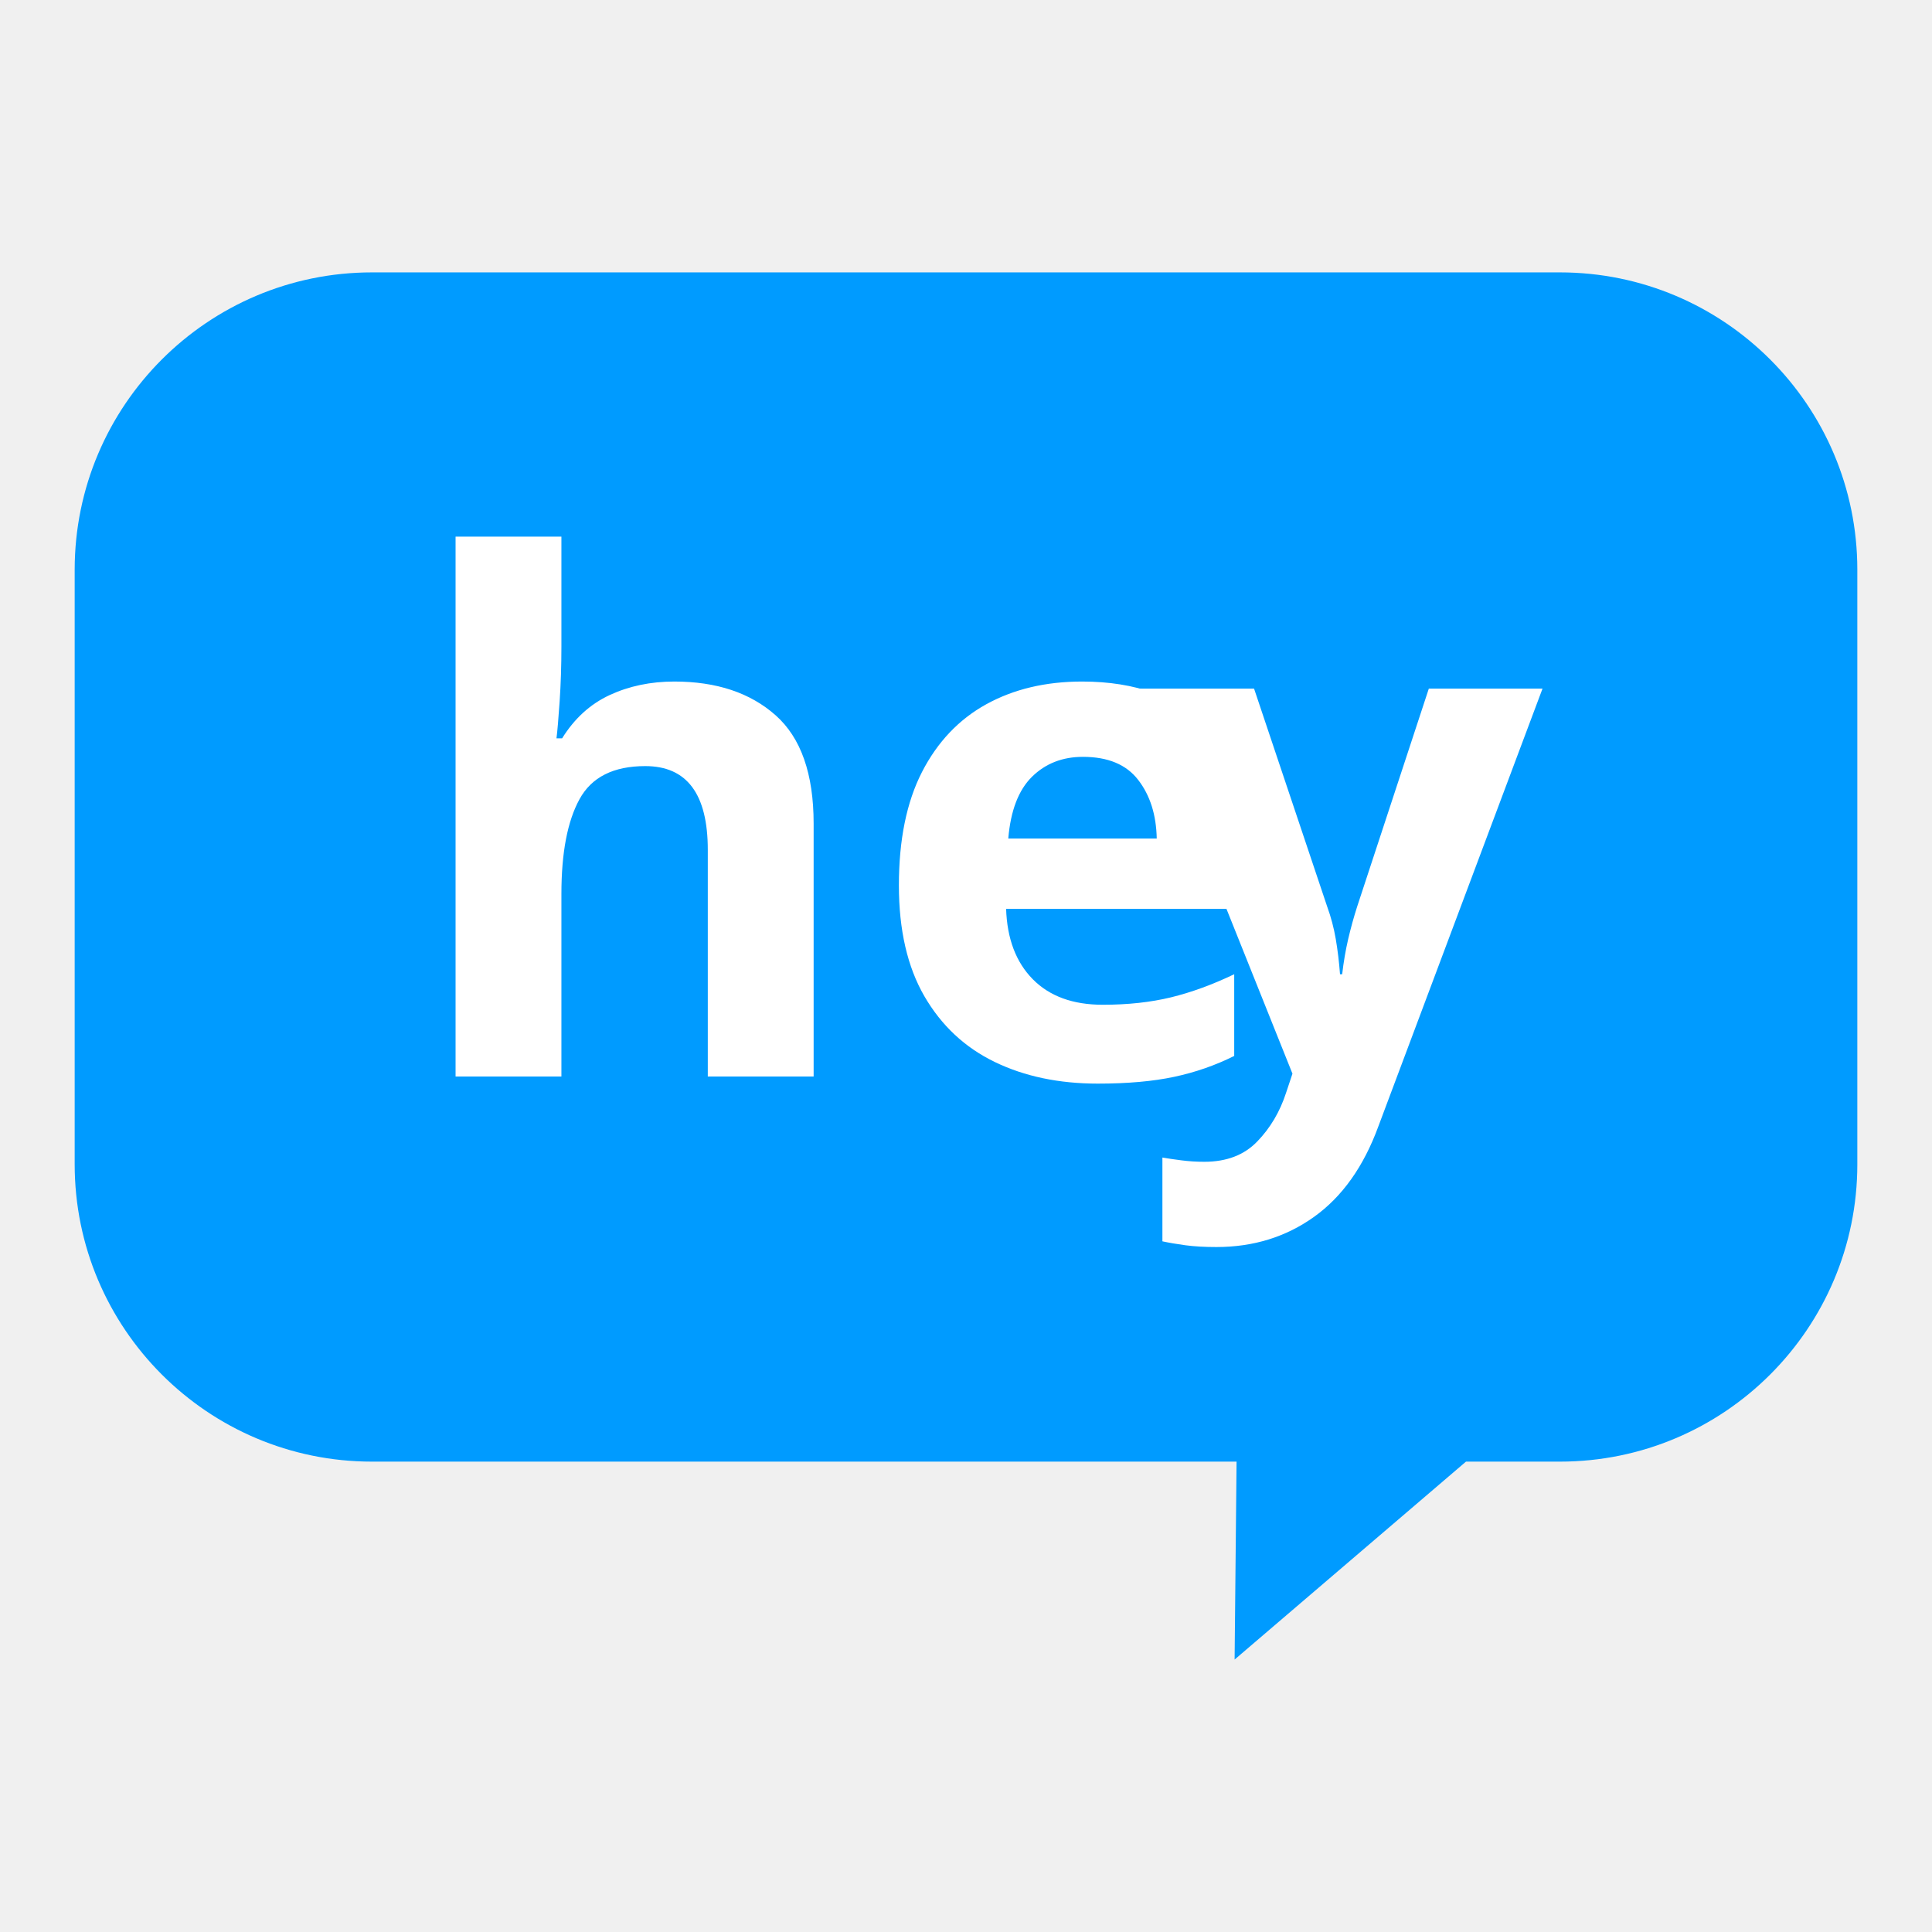
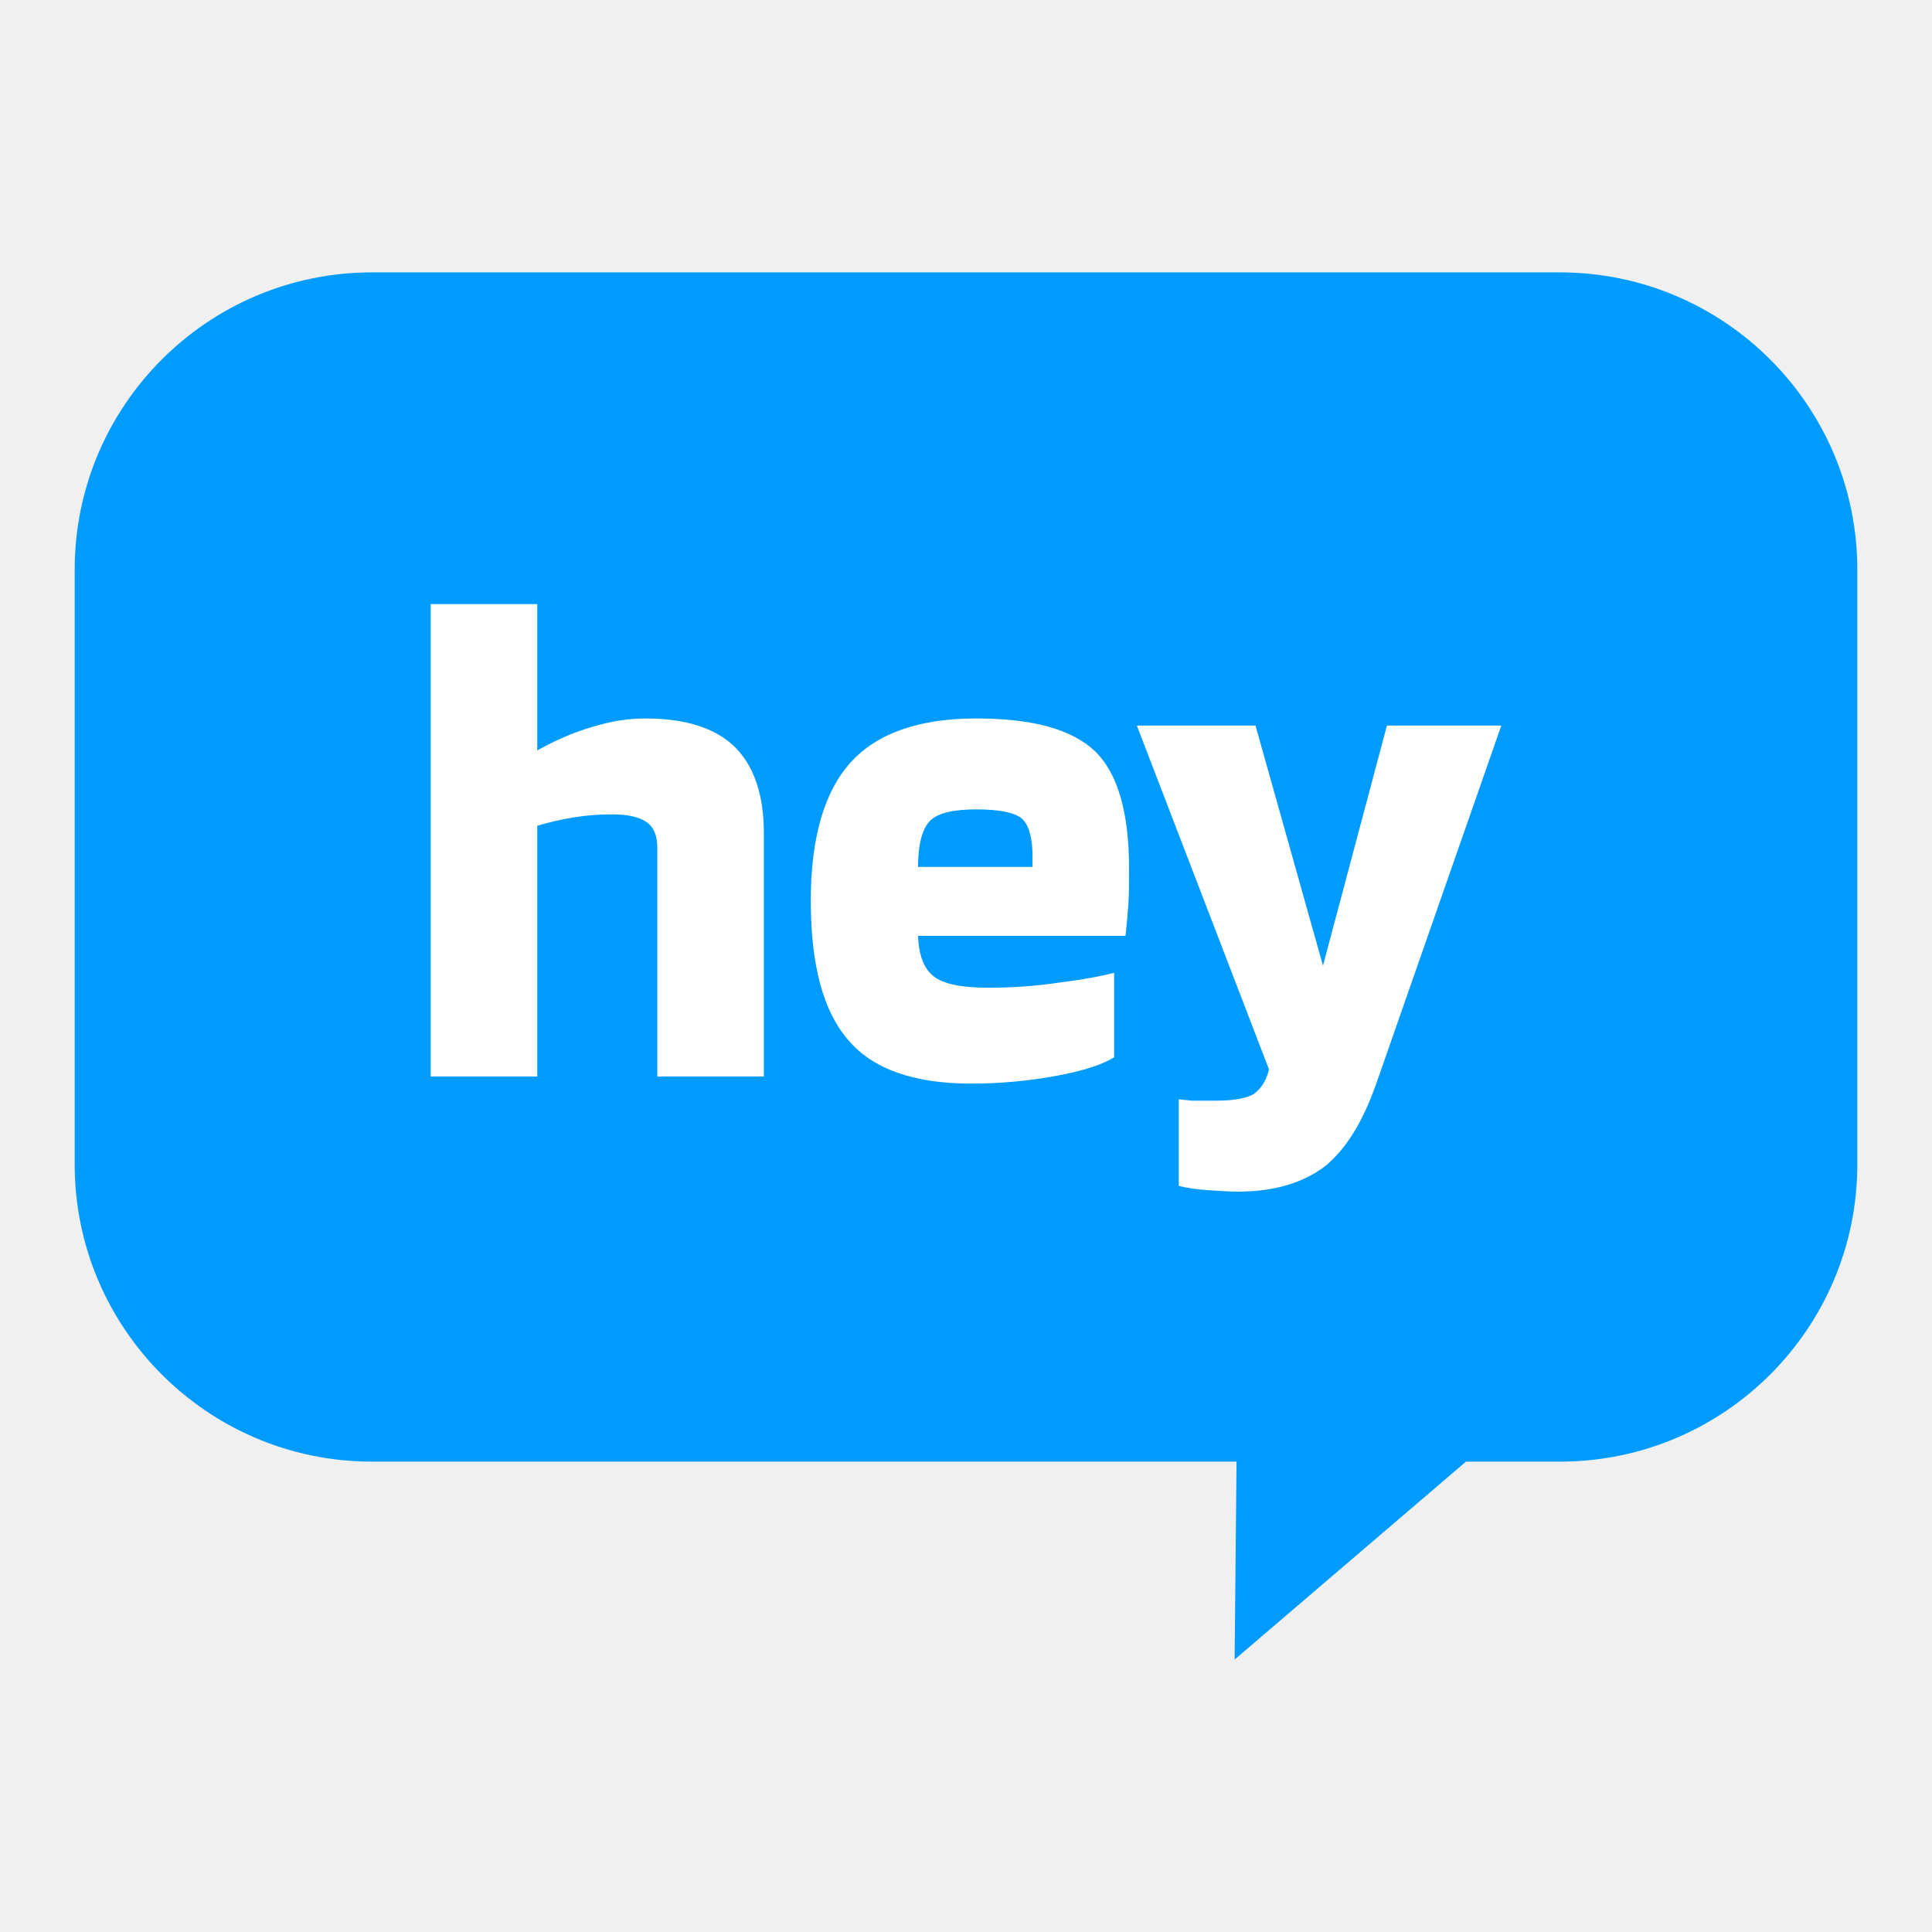
<svg xmlns="http://www.w3.org/2000/svg" width="100%" height="100%" viewBox="0 0 600 600" version="1.1" xml:space="preserve" style="fill-rule:evenodd;clip-rule:evenodd;stroke-linejoin:round;stroke-miterlimit:2;">
  <g transform="matrix(3.02407,0,0,3.02407,-3254.96,-2337.6)">
    <path d="M1203.34,923.101L1114.55,923.101C1097.7,923.101 1084.02,909.42 1084.02,892.569L1084.02,831.504C1084.02,814.652 1097.7,800.971 1114.55,800.971L1236.55,800.971C1253.41,800.971 1267.09,814.652 1267.09,831.504L1267.09,892.569C1267.09,909.42 1253.41,923.101 1236.55,923.101L1226.9,923.101L1203.14,943.427L1203.34,923.101Z" style="fill:rgb(0,155,255);" />
  </g>
  <g transform="matrix(1.53214,0,0,1.53214,-782.381,-491.619)">
-     <text x="591.754px" y="539.075px" style="font-family:'Blinker-Bold', 'Blinker';font-weight:700;font-size:144px;fill:white;">he<tspan x="741.37px " y="539.075px ">y</tspan>
-     </text>
+     <g transform="matrix(144,0,0,144,591.754,539.075)">
+       <path d="M0.193,-0L0.043,-0L0.043,-0.665L0.193,-0.665L0.193,-0.459C0.218,-0.473 0.243,-0.484 0.27,-0.492C0.296,-0.5 0.321,-0.504 0.345,-0.504C0.401,-0.504 0.443,-0.491 0.471,-0.464C0.498,-0.437 0.512,-0.397 0.512,-0.342L0.512,-0L0.362,-0L0.362,-0.322C0.362,-0.339 0.357,-0.351 0.347,-0.358C0.337,-0.365 0.321,-0.369 0.299,-0.369C0.282,-0.369 0.265,-0.368 0.246,-0.365C0.227,-0.362 0.21,-0.358 0.193,-0.353L0.193,-0Z" style="fill:white;fill-rule:nonzero;" />
+     </g>
+     <g transform="matrix(144,0,0,144,671.386,539.075)">
+       <path d="M0.452,-0.146L0.452,-0.027C0.436,-0.017 0.409,-0.008 0.371,-0.001C0.333,0.006 0.293,0.01 0.251,0.01C0.171,0.01 0.113,-0.01 0.078,-0.051C0.043,-0.091 0.025,-0.156 0.025,-0.247C0.025,-0.336 0.044,-0.401 0.081,-0.442C0.118,-0.483 0.177,-0.504 0.258,-0.504C0.337,-0.504 0.392,-0.489 0.425,-0.458C0.457,-0.427 0.473,-0.372 0.473,-0.293C0.473,-0.272 0.473,-0.255 0.472,-0.242C0.471,-0.229 0.47,-0.215 0.468,-0.198L0.176,-0.198C0.177,-0.171 0.184,-0.152 0.198,-0.141C0.212,-0.13 0.238,-0.125 0.275,-0.125C0.307,-0.125 0.34,-0.127 0.373,-0.132C0.406,-0.136 0.433,-0.141 0.452,-0.146ZM0.258,-0.376C0.226,-0.376 0.204,-0.371 0.193,-0.36C0.182,-0.349 0.176,-0.327 0.176,-0.295L0.337,-0.295L0.337,-0.317C0.336,-0.34 0.331,-0.356 0.321,-0.364C0.31,-0.372 0.289,-0.376 0.258,-0.376Z" style="fill:white;fill-rule:nonzero;" />
+     </g>
+     <g transform="matrix(144,0,0,144,741.37,539.075)">
+       <path d="M0.11,0.034C0.133,0.034 0.151,0.031 0.162,0.025C0.172,0.018 0.18,0.007 0.184,-0.01L-0.002,-0.494L0.165,-0.494L0.26,-0.156L0.35,-0.494L0.511,-0.494L0.335,0.01C0.316,0.064 0.292,0.103 0.262,0.127C0.231,0.15 0.191,0.162 0.141,0.162C0.127,0.162 0.113,0.161 0.098,0.16C0.083,0.159 0.069,0.157 0.057,0.154L0.057,0.032C0.062,0.033 0.068,0.033 0.075,0.034C0.082,0.034 0.093,0.034 0.11,0.034Z" style="fill:white;fill-rule:nonzero;" />
+     </g>
  </g>
</svg>
